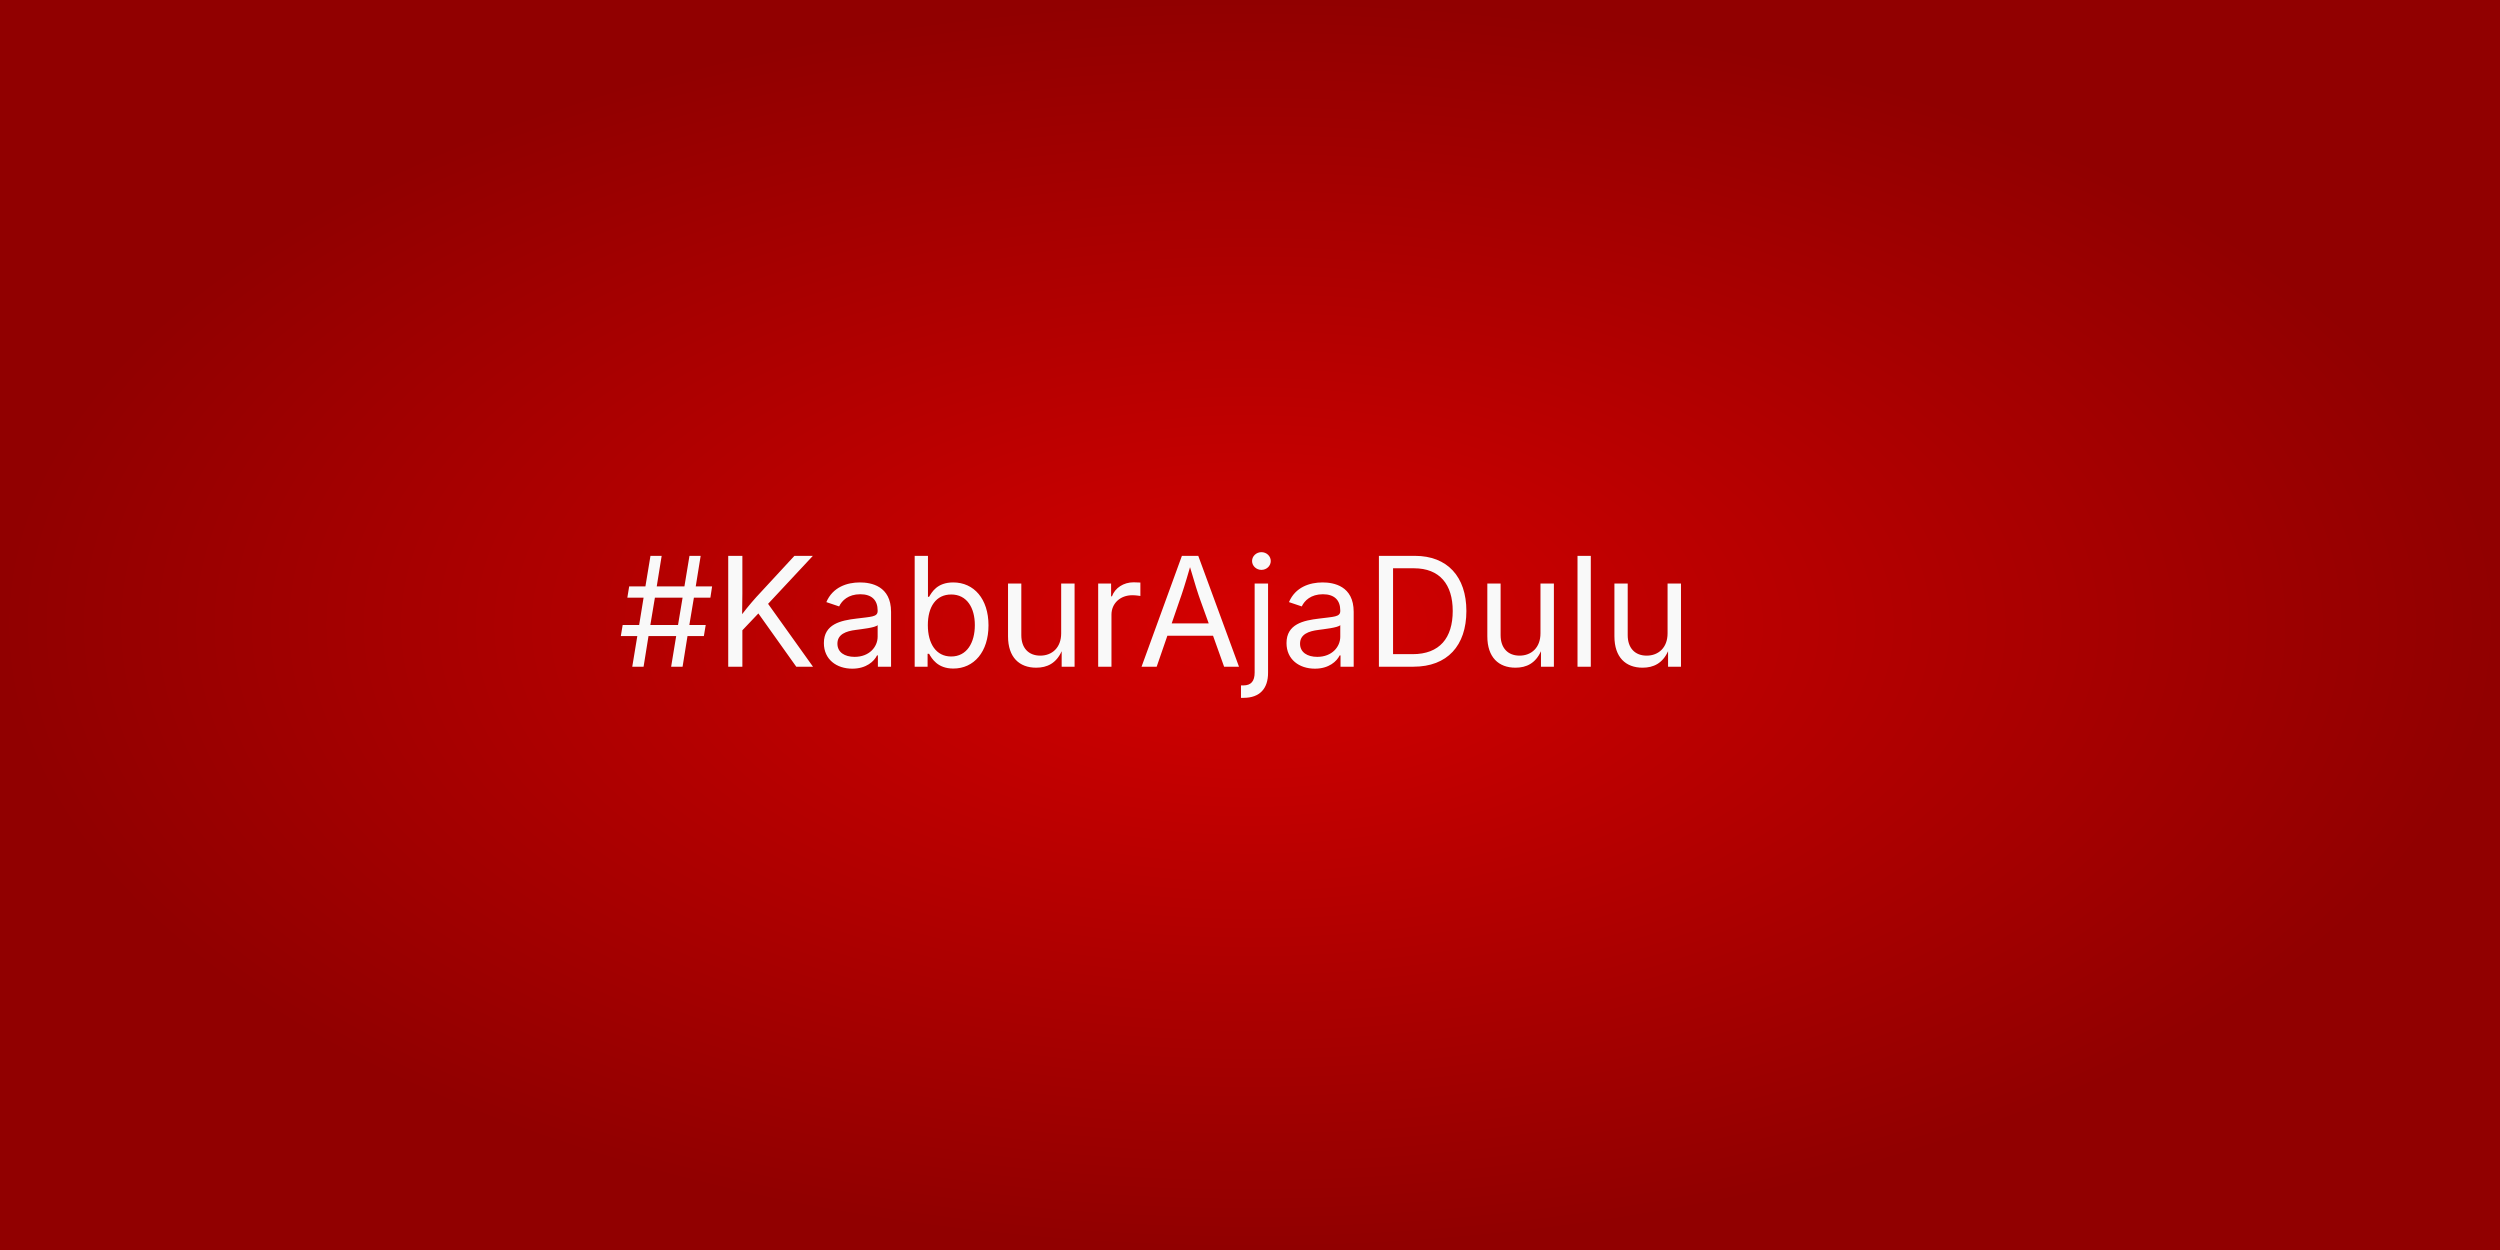
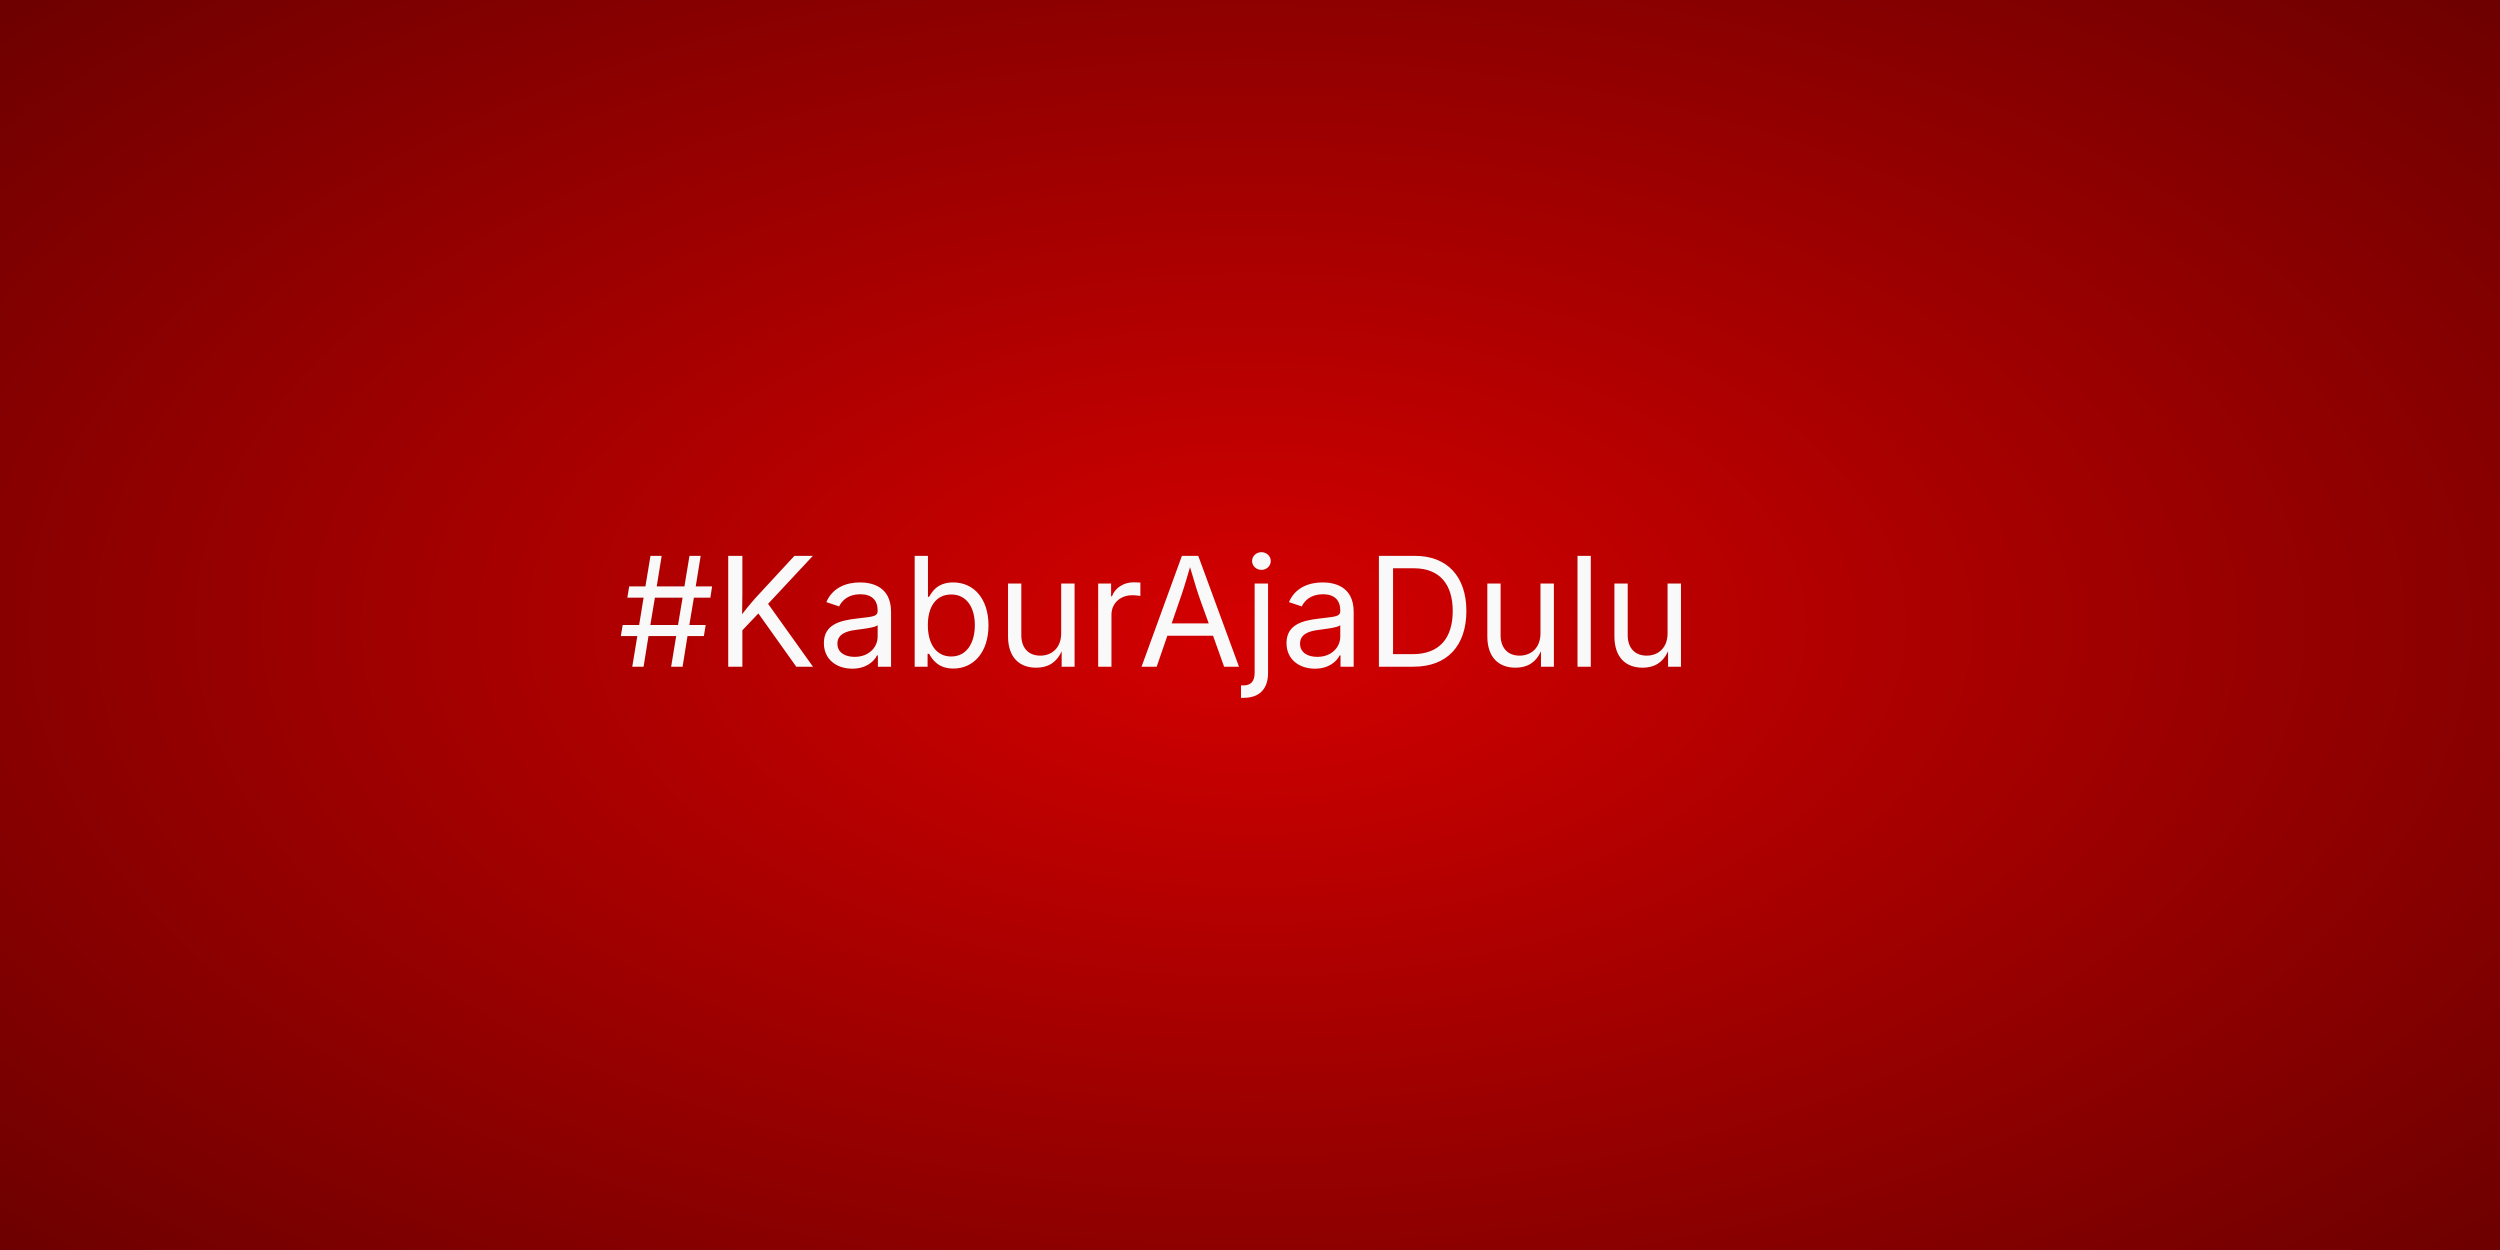
<svg xmlns="http://www.w3.org/2000/svg" xmlns:xlink="http://www.w3.org/1999/xlink" width="1200" height="600" viewBox="0 0 317.5 158.75" version="1.1" id="svg1">
  <defs id="defs1">
-     <radialGradient xlink:href="#linearGradient1-5" id="radialGradient2-7" cx="158.75" cy="79.375" fx="158.75" fy="79.375" r="158.75" gradientTransform="matrix(1,0,0,0.5,1.7529297e-7,39.6875)" gradientUnits="userSpaceOnUse" />
-     <linearGradient id="linearGradient1-5">
-       <stop style="stop-color:#d40000;stop-opacity:1;" offset="0" id="stop1-3" />
-       <stop style="stop-color:#910000;stop-opacity:1;" offset="1" id="stop2-5" />
+     <radialGradient xlink:href="#linearGradient1" id="radialGradient2" cx="158.75" cy="79.375" fx="158.75" fy="79.375" r="158.75" gradientTransform="matrix(1.674634,0,0,0.897805,-107.0981,8.111733)" gradientUnits="userSpaceOnUse" />
+     <linearGradient id="linearGradient1">
+       <stop style="stop-color:#d40000;stop-opacity:1;" offset="0" id="stop1" />
+       <stop style="stop-color:#560000;stop-opacity:1;" offset="1" id="stop2" />
    </linearGradient>
  </defs>
  <g id="layer1">
-     <rect style="fill:url(#radialGradient2-7);stroke-width:1.587;paint-order:markers stroke fill" id="rect1-2" width="317.5" height="158.75" x="0" y="0" />
+     <rect style="fill:url(#radialGradient2);stroke-width:1.587;paint-order:markers stroke fill" id="rect1" width="317.5" height="158.75" x="0" y="0" />
    <text xml:space="preserve" style="font-size:19.364px;line-height:1.25;font-family:sans-serif;text-align:center;text-anchor:middle;fill:#f9f9f9;stroke-width:0.484" x="159.336" y="84.674" id="text1">
      <tspan id="tspan1" style="font-style:normal;font-variant:normal;font-weight:normal;font-stretch:normal;font-family:Inter;-inkscape-font-specification:Inter;fill:#f9f9f9;stroke-width:0.484" x="159.336" y="84.674">#KaburAjaDulu</tspan>
    </text>
  </g>
</svg>
